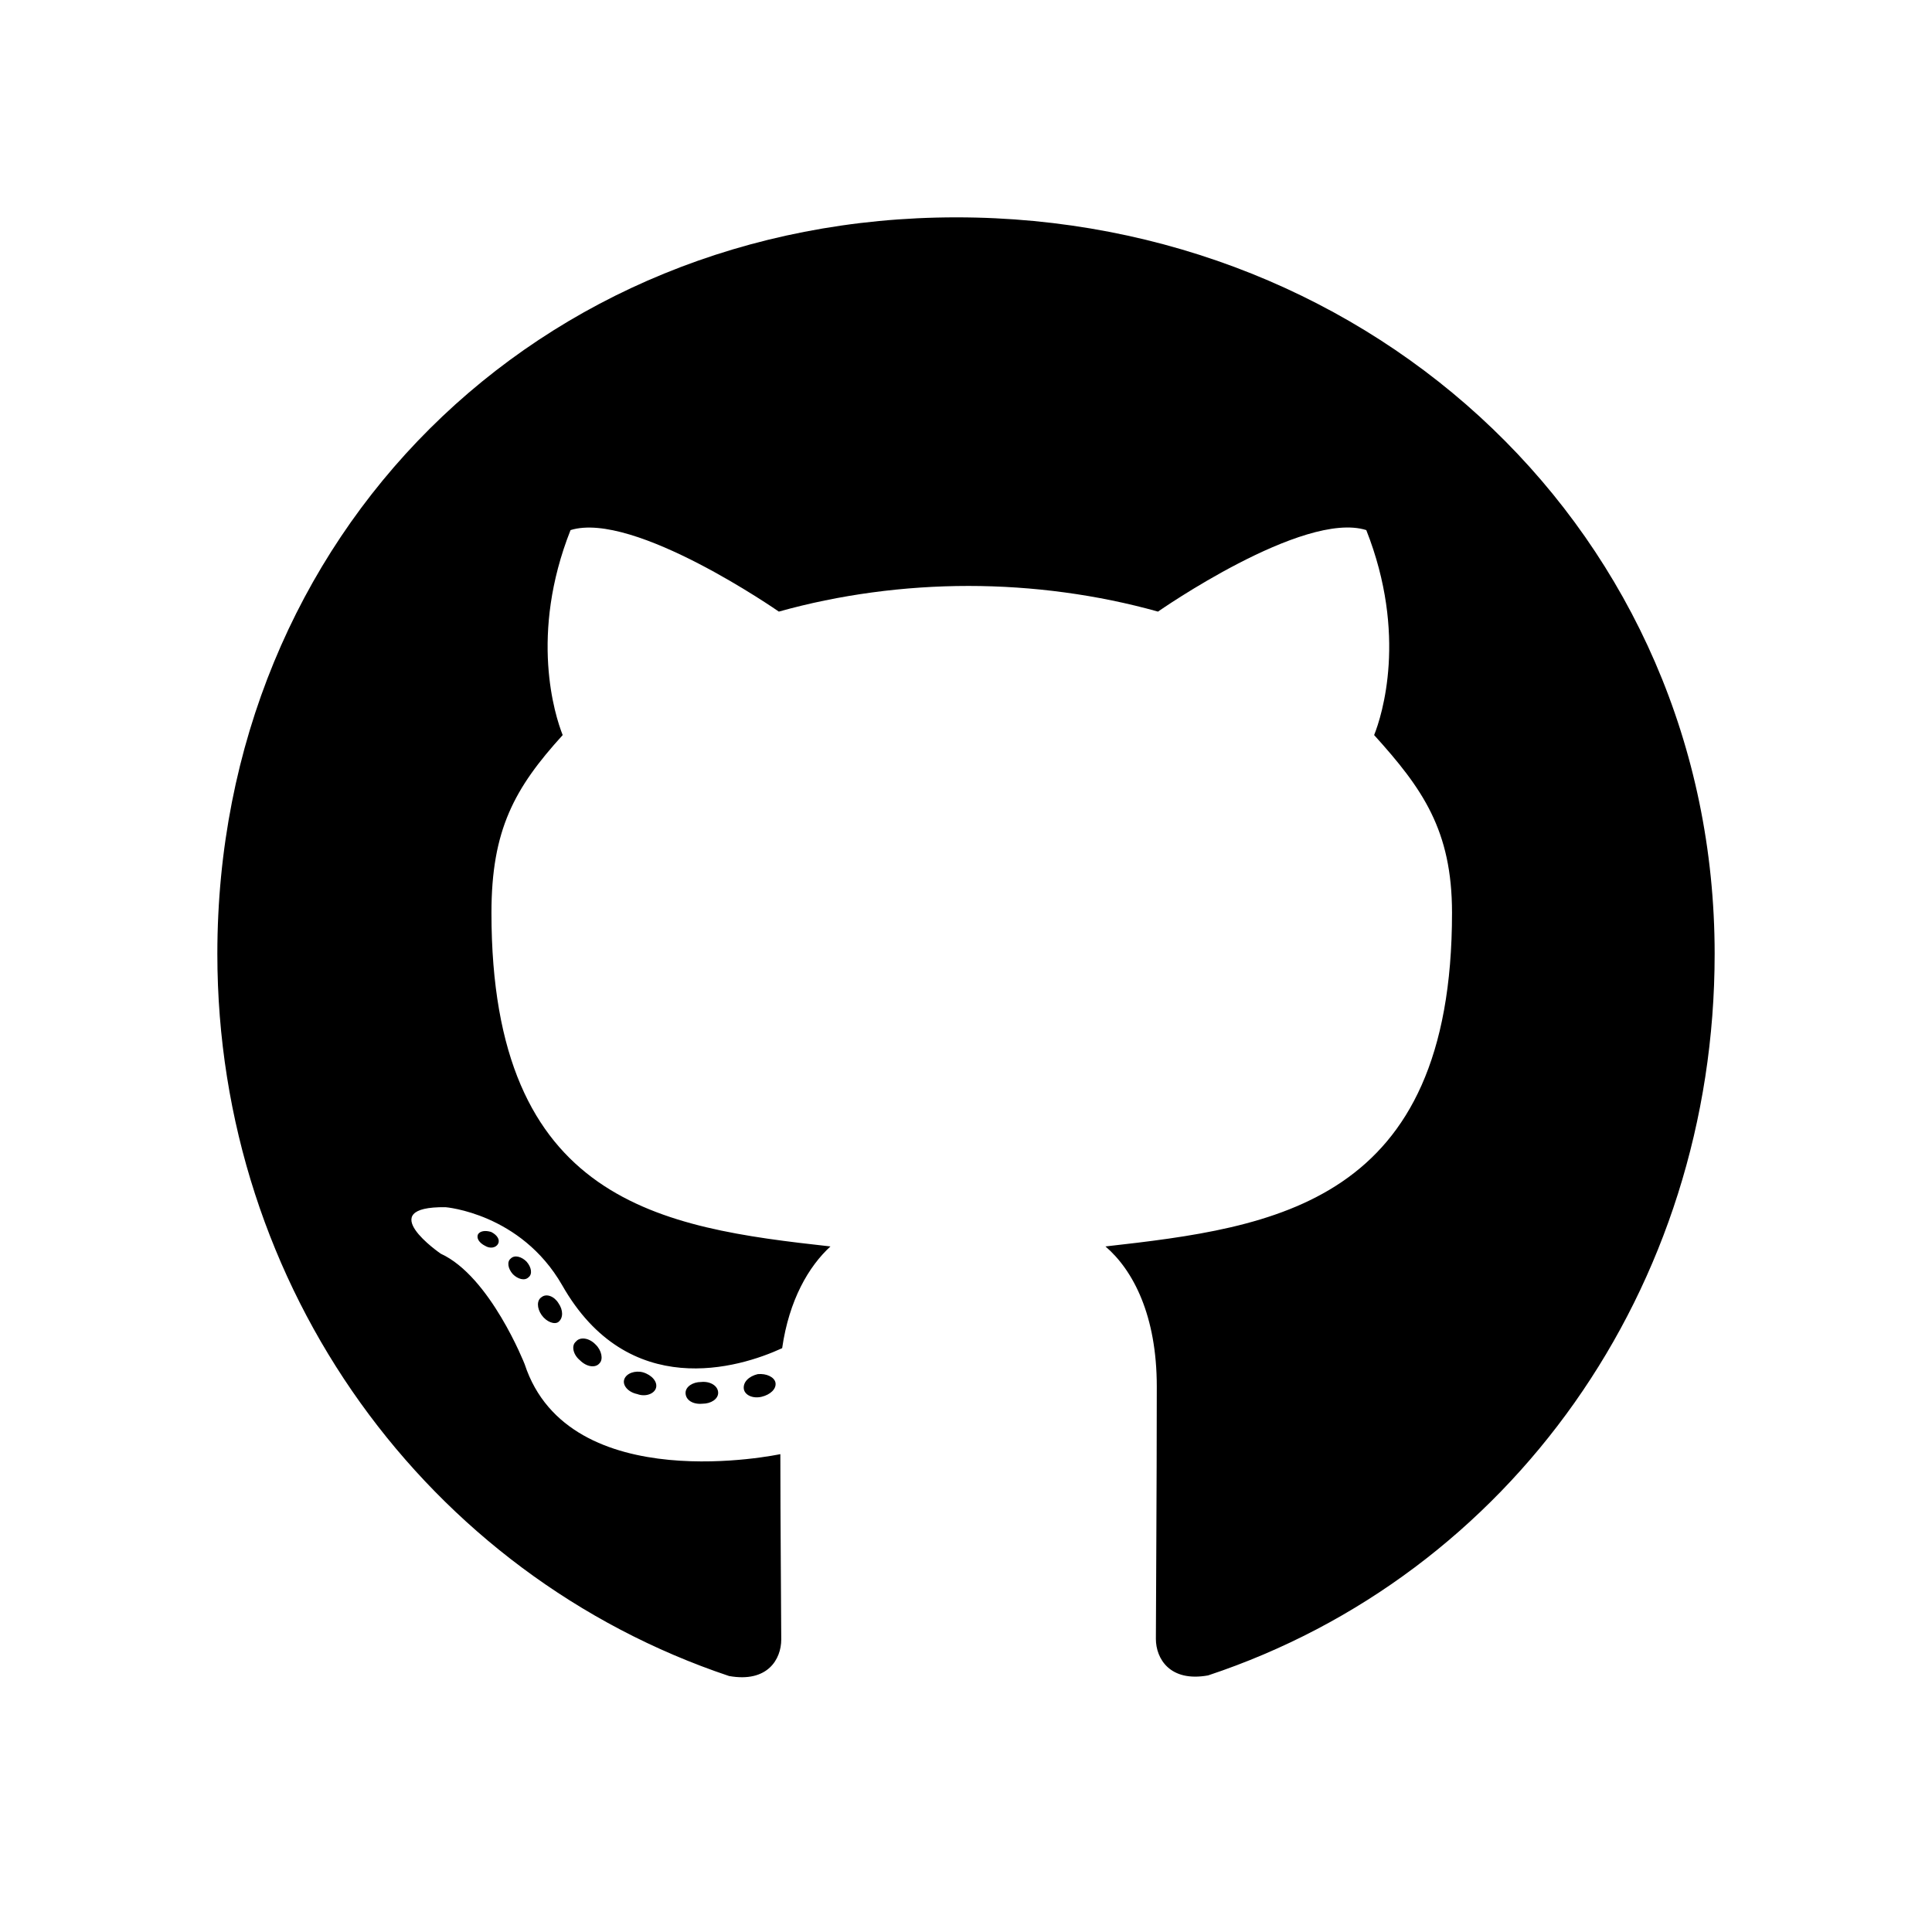
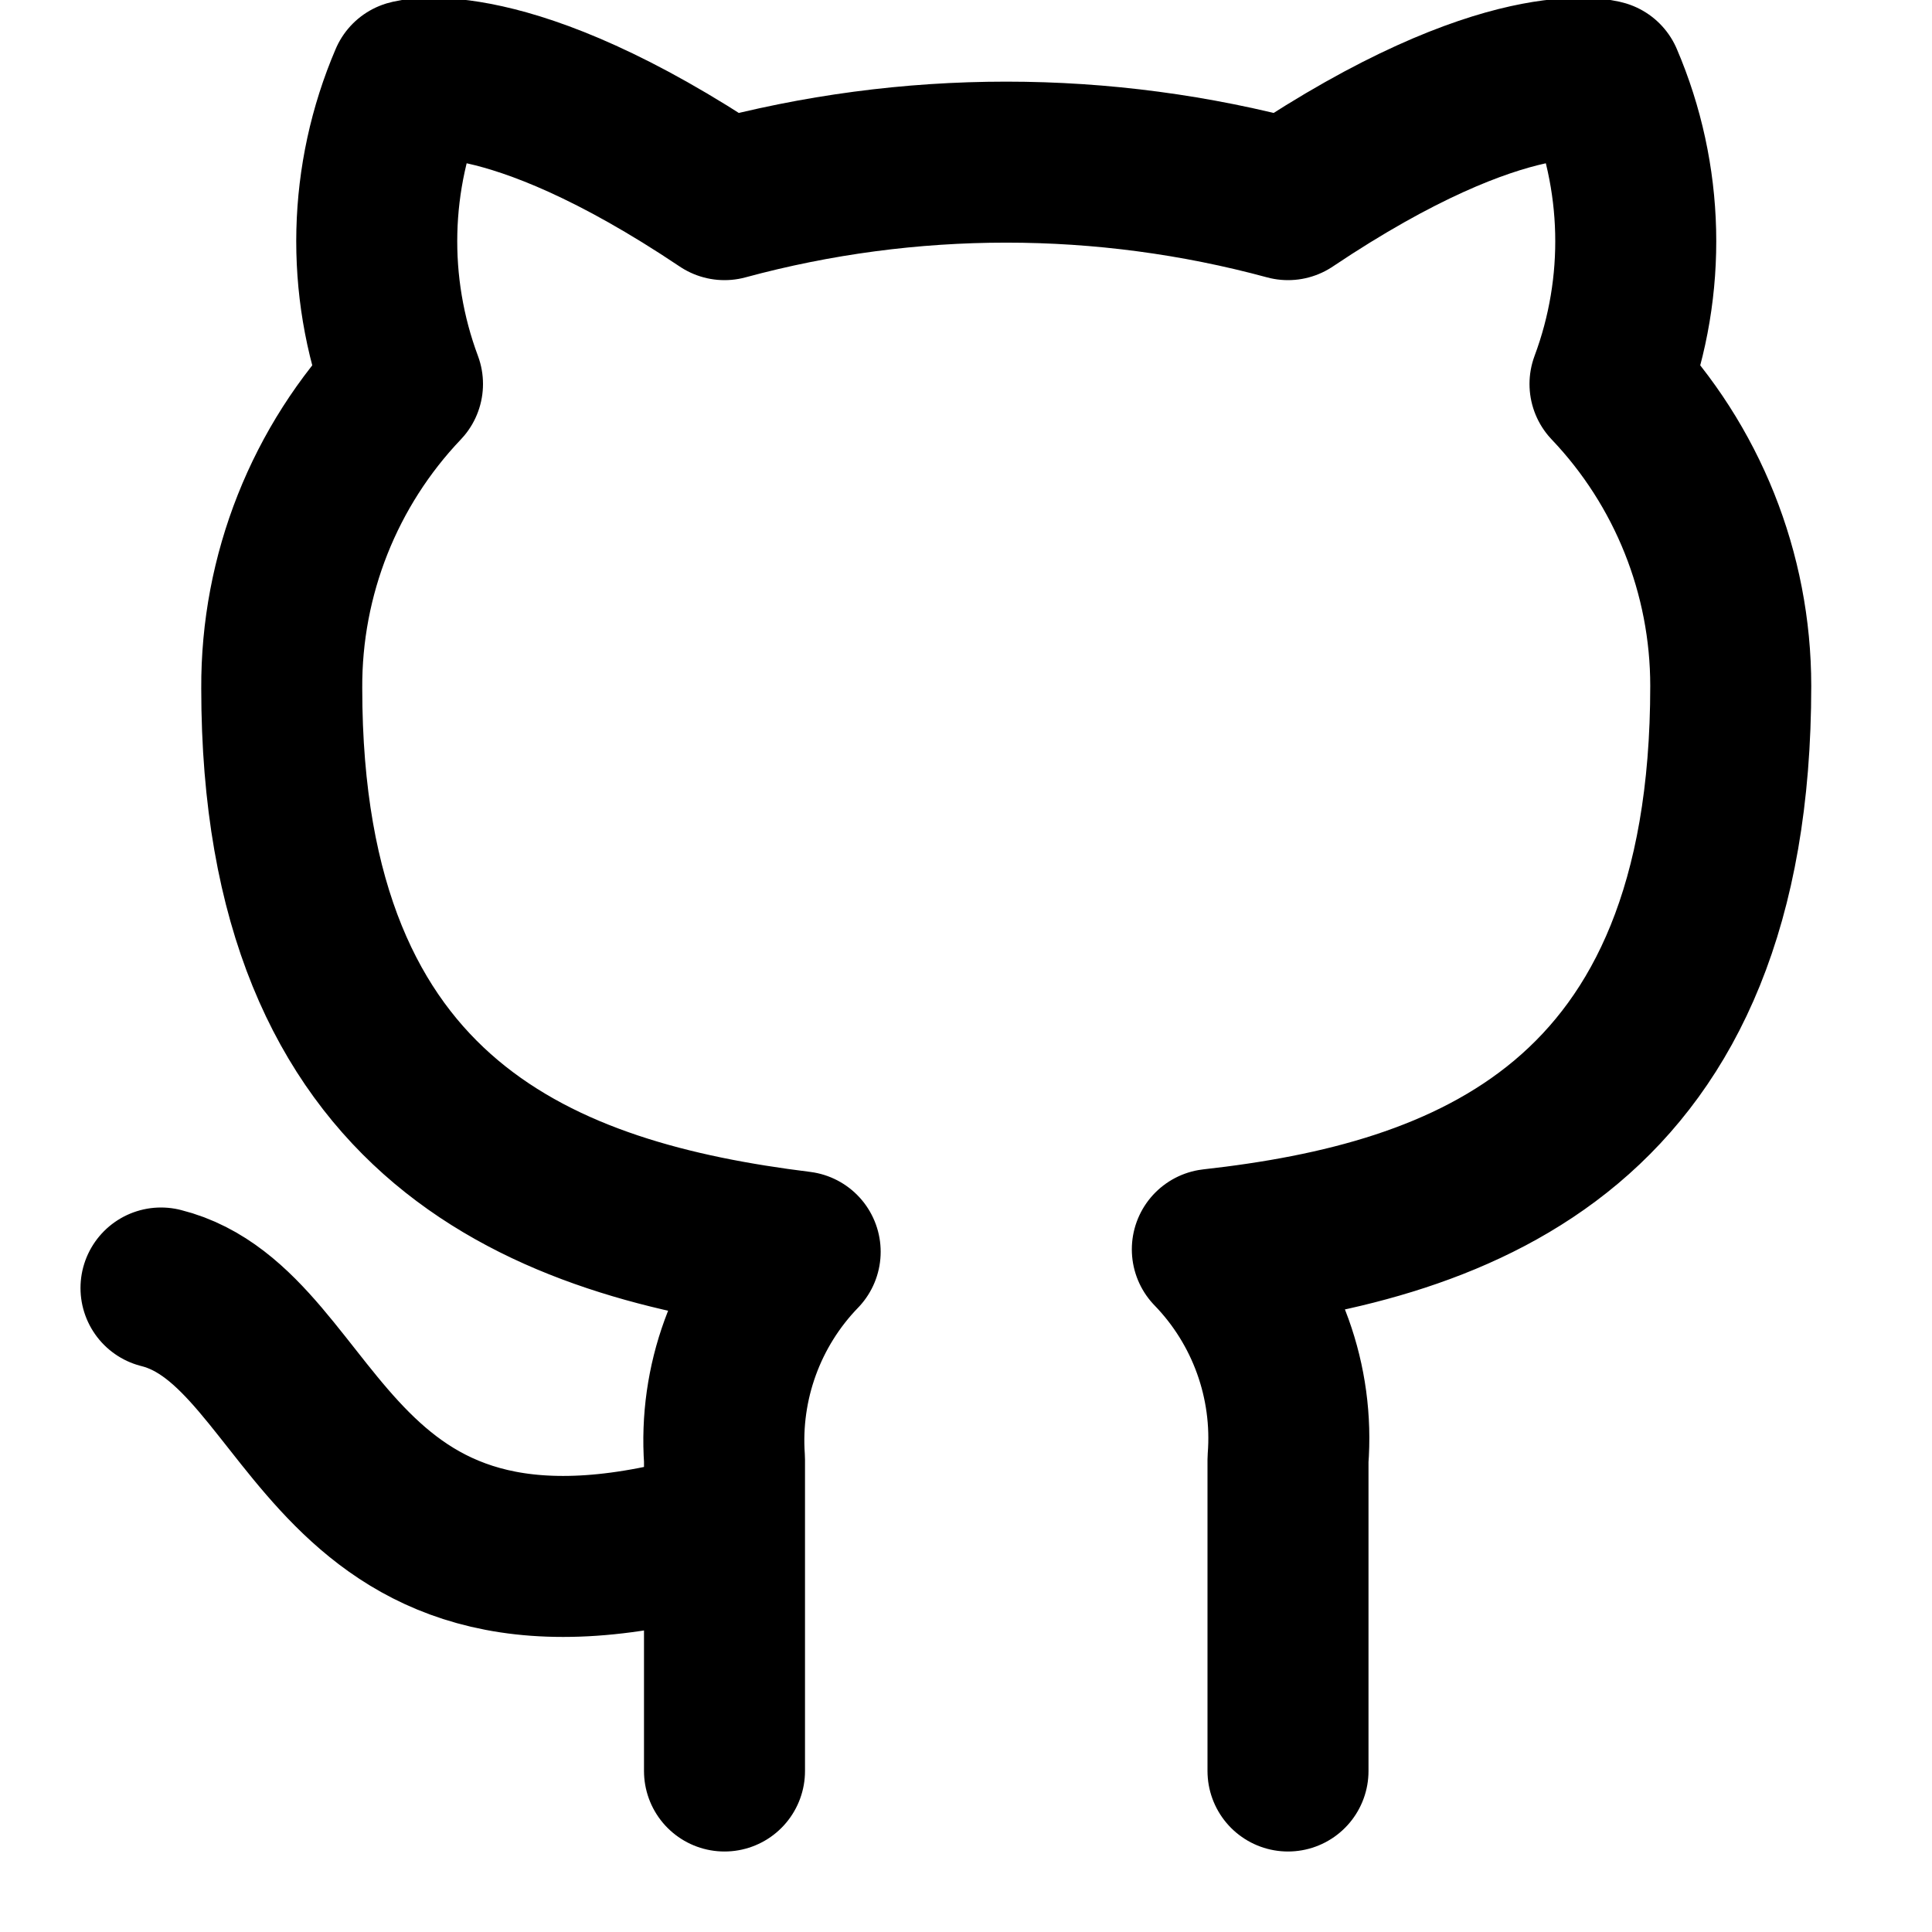
- <svg xmlns="http://www.w3.org/2000/svg" viewBox="0 0 640 640">
-   <path d="M237.9 461.4C237.9 463.4 235.6 465 232.7 465C229.4 465.3 227.1 463.7 227.1 461.4C227.1 459.4 229.4 457.8 232.3 457.8C235.3 457.5 237.9 459.1 237.9 461.4zM206.8 456.9C206.1 458.9 208.1 461.2 211.1 461.8C213.7 462.8 216.7 461.8 217.3 459.8C217.9 457.8 216 455.5 213 454.6C210.4 453.9 207.5 454.9 206.8 456.9zM251 455.2C248.1 455.9 246.1 457.8 246.4 460.1C246.7 462.1 249.3 463.4 252.3 462.7C255.2 462 257.2 460.1 256.9 458.1C256.6 456.2 253.9 454.9 251 455.2zM316.8 72C178.1 72 72 177.3 72 316C72 426.9 141.8 521.8 241.5 555.2C254.3 557.5 258.8 549.6 258.8 543.1C258.8 536.9 258.5 502.7 258.5 481.7C258.5 481.7 188.5 496.7 173.8 451.9C173.8 451.9 162.4 422.8 146 415.3C146 415.3 123.1 399.6 147.6 399.9C147.6 399.9 172.5 401.9 186.2 425.7C208.1 464.3 244.8 453.2 259.1 446.6C261.4 430.6 267.9 419.5 275.1 412.9C219.2 406.7 162.8 398.6 162.8 302.4C162.8 274.9 170.4 261.1 186.4 243.5C183.8 237 175.3 210.2 189 175.6C209.9 169.1 258 202.6 258 202.6C278 197 299.5 194.1 320.8 194.1C342.1 194.1 363.6 197 383.6 202.6C383.6 202.6 431.7 169 452.6 175.6C466.3 210.3 457.8 237 455.2 243.5C471.2 261.2 481 275 481 302.4C481 398.9 422.1 406.6 366.2 412.9C375.4 420.8 383.2 435.8 383.2 459.3C383.2 493 382.9 534.7 382.9 542.9C382.9 549.4 387.5 557.3 400.2 555C500.2 521.8 568 426.9 568 316C568 177.3 455.5 72 316.8 72zM169.2 416.9C167.9 417.9 168.2 420.2 169.9 422.1C171.5 423.7 173.8 424.4 175.1 423.1C176.4 422.1 176.1 419.8 174.4 417.9C172.8 416.3 170.5 415.6 169.2 416.9zM158.4 408.8C157.7 410.1 158.7 411.7 160.7 412.7C162.3 413.7 164.3 413.4 165 412C165.7 410.7 164.7 409.1 162.7 408.1C160.7 407.5 159.1 407.8 158.4 408.8zM190.8 444.4C189.2 445.7 189.8 448.7 192.1 450.6C194.4 452.9 197.3 453.2 198.6 451.6C199.9 450.3 199.3 447.3 197.3 445.4C195.1 443.1 192.1 442.8 190.8 444.4zM179.4 429.7C177.8 430.7 177.8 433.3 179.4 435.6C181 437.9 183.7 438.9 185 437.9C186.6 436.6 186.6 434 185 431.7C183.6 429.4 181 428.4 179.4 429.7z" />
+ <svg xmlns="http://www.w3.org/2000/svg" viewBox="0 0 24 24" fill="none" stroke="currentColor" stroke-width="2" stroke-linecap="round" stroke-linejoin="round">
+   <path d="M9 19c-5 1.5-5-2.5-7-3            m14 6v-3.87            a3.37 3.37 0 0 0-.94-2.61            c3.14-.35 6.44-1.54 6.44-7            A5.44 5.44 0 0 0 20 4.77            5.07 5.07 0 0 0 19.91 1            S18.73.65 16 2.48            a13.38 13.38 0 0 0-7 0            C6.27.65 5.09 1 5.09 1            A5.07 5.07 0 0 0 5 4.77            a5.44 5.44 0 0 0-1.5 3.78            c0 5.42 3.3 6.61 6.44 7            A3.37 3.37 0 0 0 9 18.13V22">
+   </path>
</svg>
